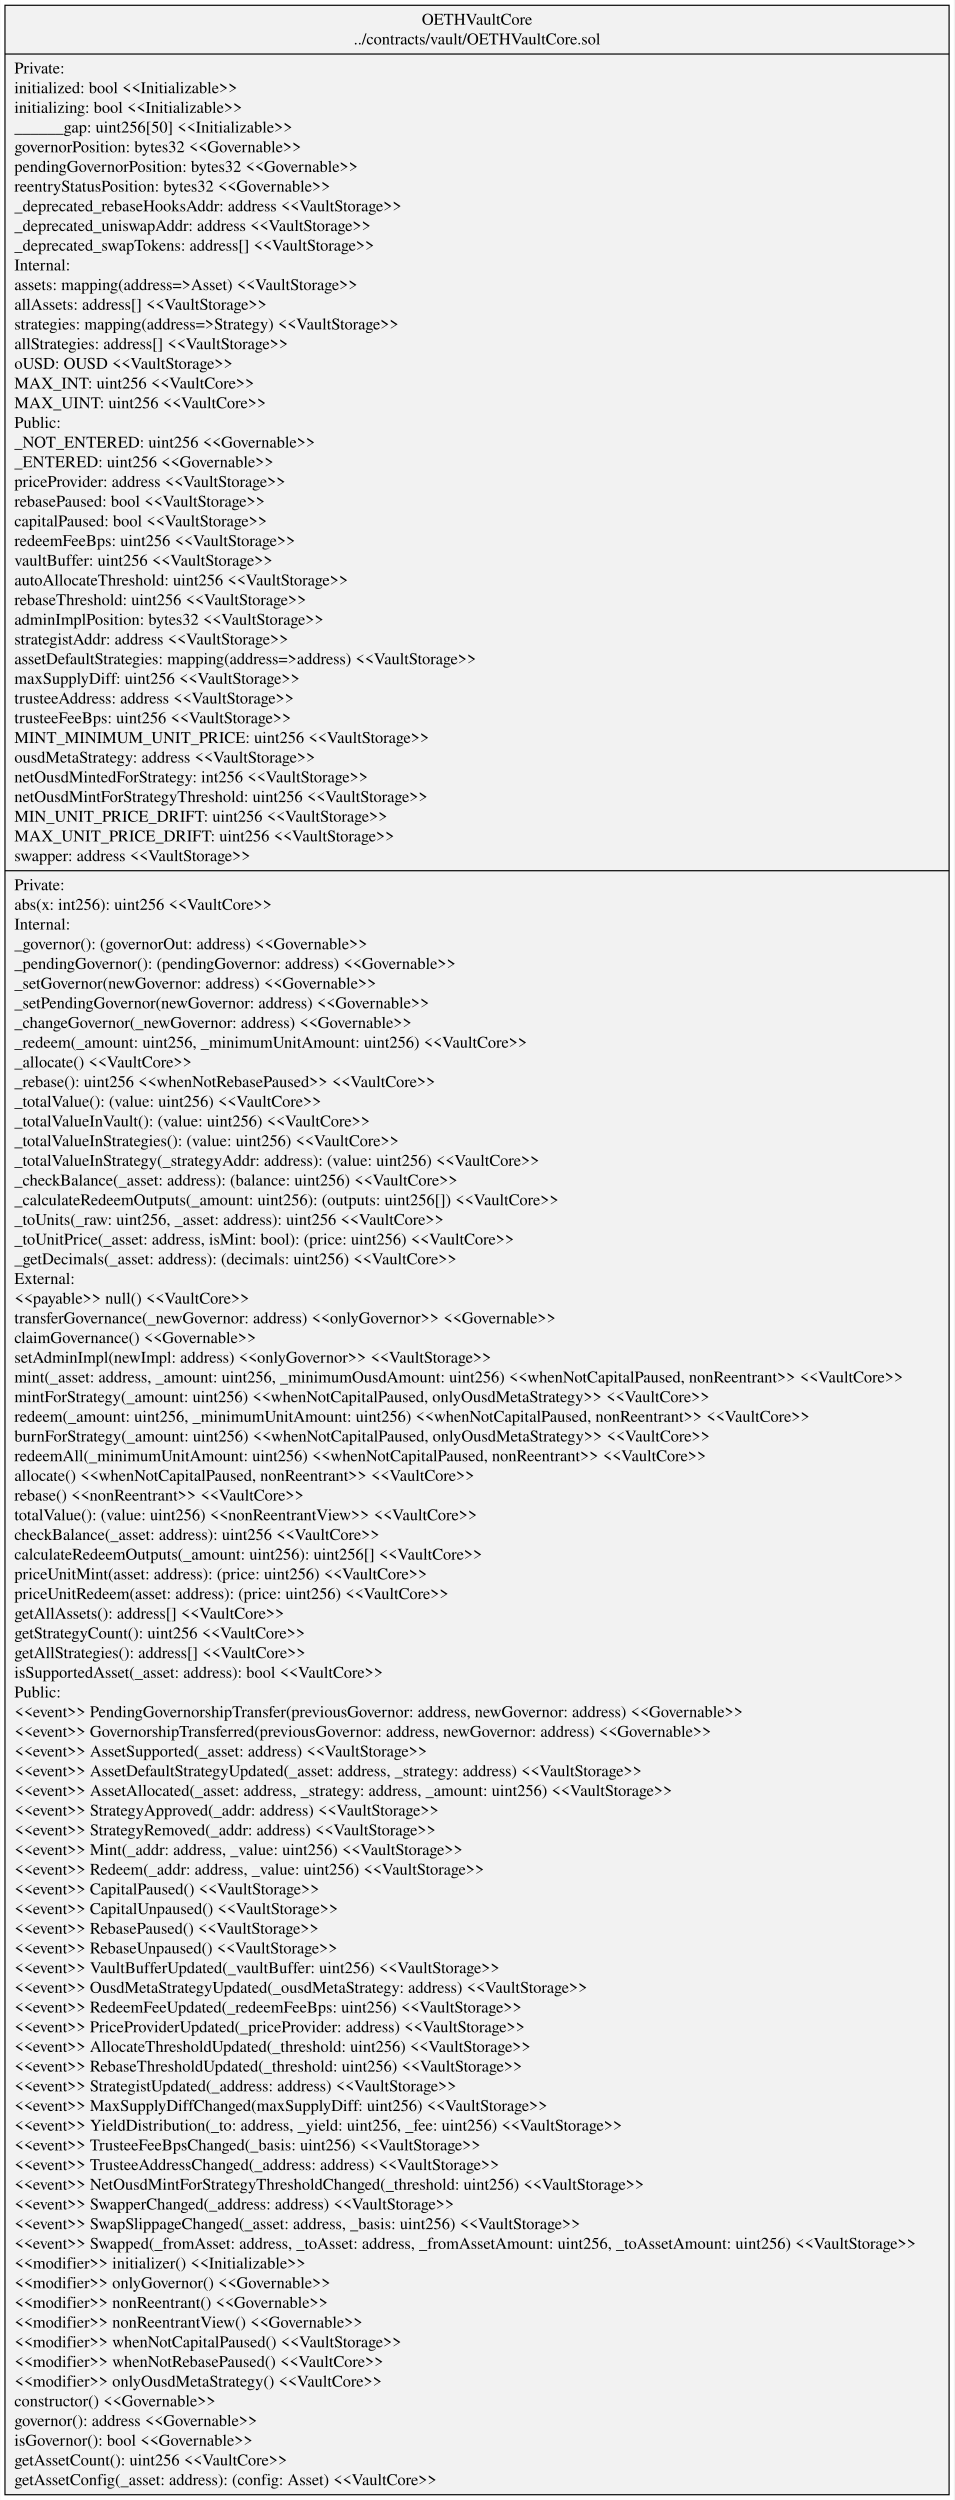
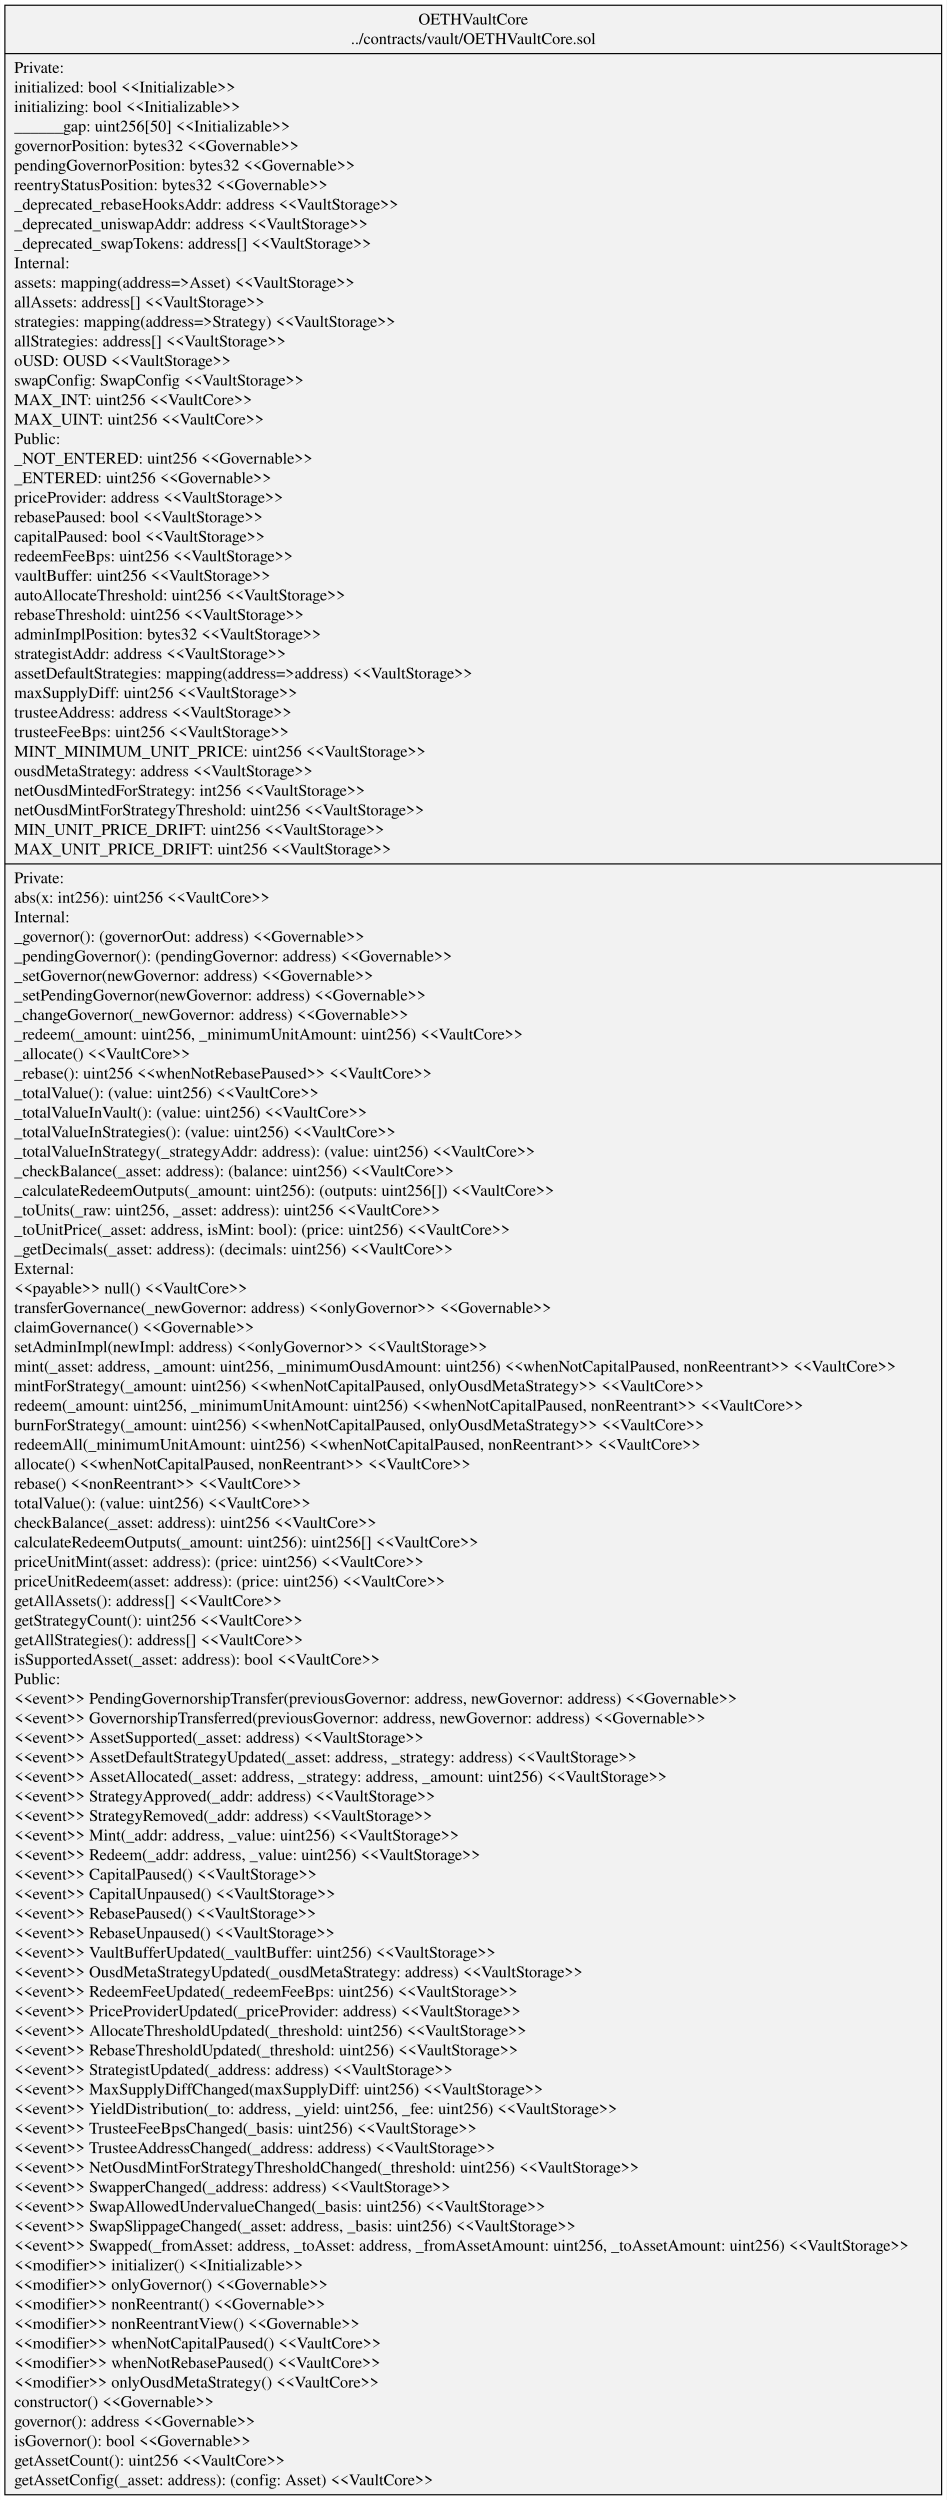
- <svg xmlns="http://www.w3.org/2000/svg" width="814pt" height="2133pt" viewBox="0.00 0.00 813.52 2133.00">
-   <g id="graph0" class="graph" transform="scale(1 1) rotate(0) translate(4 2129)">
-     <polygon fill="white" stroke="transparent" points="-4,4 -4,-2129 809.52,-2129 809.52,4 -4,4" />
+ <svg xmlns="http://www.w3.org/2000/svg" width="814pt" height="2150pt" viewBox="0.00 0.00 813.52 2149.80">
+   <g id="graph0" class="graph" transform="scale(1 1) rotate(0) translate(4 2145.8)">
+     <polygon fill="white" stroke="transparent" points="-4,4 -4,-2145.8 809.52,-2145.8 809.52,4 -4,4" />
    <g id="node1" class="node">
-       <polygon fill="#f2f2f2" stroke="black" points="0,-0.5 0,-2124.5 805.52,-2124.5 805.52,-0.5 0,-0.5" />
-       <text text-anchor="middle" x="402.76" y="-2107.9" font-family="Times,serif" font-size="14.00">OETHVaultCore</text>
-       <text text-anchor="middle" x="402.76" y="-2091.1" font-family="Times,serif" font-size="14.00">../contracts/vault/OETHVaultCore.sol</text>
-       <polyline fill="none" stroke="black" points="0,-2082.9 805.52,-2082.9 " />
-       <text text-anchor="start" x="8" y="-2066.3" font-family="Times,serif" font-size="14.00">Private:</text>
-       <text text-anchor="start" x="8" y="-2049.5" font-family="Times,serif" font-size="14.00">   initialized: bool &lt;&lt;Initializable&gt;&gt;</text>
-       <text text-anchor="start" x="8" y="-2032.7" font-family="Times,serif" font-size="14.00">   initializing: bool &lt;&lt;Initializable&gt;&gt;</text>
-       <text text-anchor="start" x="8" y="-2015.9" font-family="Times,serif" font-size="14.00">   ______gap: uint256[50] &lt;&lt;Initializable&gt;&gt;</text>
-       <text text-anchor="start" x="8" y="-1999.1" font-family="Times,serif" font-size="14.00">   governorPosition: bytes32 &lt;&lt;Governable&gt;&gt;</text>
-       <text text-anchor="start" x="8" y="-1982.3" font-family="Times,serif" font-size="14.00">   pendingGovernorPosition: bytes32 &lt;&lt;Governable&gt;&gt;</text>
-       <text text-anchor="start" x="8" y="-1965.5" font-family="Times,serif" font-size="14.00">   reentryStatusPosition: bytes32 &lt;&lt;Governable&gt;&gt;</text>
-       <text text-anchor="start" x="8" y="-1948.7" font-family="Times,serif" font-size="14.00">   _deprecated_rebaseHooksAddr: address &lt;&lt;VaultStorage&gt;&gt;</text>
-       <text text-anchor="start" x="8" y="-1931.9" font-family="Times,serif" font-size="14.00">   _deprecated_uniswapAddr: address &lt;&lt;VaultStorage&gt;&gt;</text>
-       <text text-anchor="start" x="8" y="-1915.1" font-family="Times,serif" font-size="14.00">   _deprecated_swapTokens: address[] &lt;&lt;VaultStorage&gt;&gt;</text>
-       <text text-anchor="start" x="8" y="-1898.3" font-family="Times,serif" font-size="14.00">Internal:</text>
-       <text text-anchor="start" x="8" y="-1881.5" font-family="Times,serif" font-size="14.00">   assets: mapping(address=&gt;Asset) &lt;&lt;VaultStorage&gt;&gt;</text>
-       <text text-anchor="start" x="8" y="-1864.7" font-family="Times,serif" font-size="14.00">   allAssets: address[] &lt;&lt;VaultStorage&gt;&gt;</text>
-       <text text-anchor="start" x="8" y="-1847.9" font-family="Times,serif" font-size="14.00">   strategies: mapping(address=&gt;Strategy) &lt;&lt;VaultStorage&gt;&gt;</text>
-       <text text-anchor="start" x="8" y="-1831.1" font-family="Times,serif" font-size="14.00">   allStrategies: address[] &lt;&lt;VaultStorage&gt;&gt;</text>
-       <text text-anchor="start" x="8" y="-1814.3" font-family="Times,serif" font-size="14.00">   oUSD: OUSD &lt;&lt;VaultStorage&gt;&gt;</text>
+       <polygon fill="#f2f2f2" stroke="black" points="0,-0.5 0,-2141.3 805.52,-2141.3 805.52,-0.5 0,-0.5" />
+       <text text-anchor="middle" x="402.76" y="-2124.7" font-family="Times,serif" font-size="14.00">OETHVaultCore</text>
+       <text text-anchor="middle" x="402.76" y="-2107.9" font-family="Times,serif" font-size="14.00">../contracts/vault/OETHVaultCore.sol</text>
+       <polyline fill="none" stroke="black" points="0,-2099.7 805.52,-2099.7 " />
+       <text text-anchor="start" x="8" y="-2083.1" font-family="Times,serif" font-size="14.00">Private:</text>
+       <text text-anchor="start" x="8" y="-2066.3" font-family="Times,serif" font-size="14.00">   initialized: bool &lt;&lt;Initializable&gt;&gt;</text>
+       <text text-anchor="start" x="8" y="-2049.5" font-family="Times,serif" font-size="14.00">   initializing: bool &lt;&lt;Initializable&gt;&gt;</text>
+       <text text-anchor="start" x="8" y="-2032.7" font-family="Times,serif" font-size="14.00">   ______gap: uint256[50] &lt;&lt;Initializable&gt;&gt;</text>
+       <text text-anchor="start" x="8" y="-2015.9" font-family="Times,serif" font-size="14.00">   governorPosition: bytes32 &lt;&lt;Governable&gt;&gt;</text>
+       <text text-anchor="start" x="8" y="-1999.1" font-family="Times,serif" font-size="14.00">   pendingGovernorPosition: bytes32 &lt;&lt;Governable&gt;&gt;</text>
+       <text text-anchor="start" x="8" y="-1982.3" font-family="Times,serif" font-size="14.00">   reentryStatusPosition: bytes32 &lt;&lt;Governable&gt;&gt;</text>
+       <text text-anchor="start" x="8" y="-1965.5" font-family="Times,serif" font-size="14.00">   _deprecated_rebaseHooksAddr: address &lt;&lt;VaultStorage&gt;&gt;</text>
+       <text text-anchor="start" x="8" y="-1948.7" font-family="Times,serif" font-size="14.00">   _deprecated_uniswapAddr: address &lt;&lt;VaultStorage&gt;&gt;</text>
+       <text text-anchor="start" x="8" y="-1931.9" font-family="Times,serif" font-size="14.00">   _deprecated_swapTokens: address[] &lt;&lt;VaultStorage&gt;&gt;</text>
+       <text text-anchor="start" x="8" y="-1915.1" font-family="Times,serif" font-size="14.00">Internal:</text>
+       <text text-anchor="start" x="8" y="-1898.3" font-family="Times,serif" font-size="14.00">   assets: mapping(address=&gt;Asset) &lt;&lt;VaultStorage&gt;&gt;</text>
+       <text text-anchor="start" x="8" y="-1881.5" font-family="Times,serif" font-size="14.00">   allAssets: address[] &lt;&lt;VaultStorage&gt;&gt;</text>
+       <text text-anchor="start" x="8" y="-1864.7" font-family="Times,serif" font-size="14.00">   strategies: mapping(address=&gt;Strategy) &lt;&lt;VaultStorage&gt;&gt;</text>
+       <text text-anchor="start" x="8" y="-1847.9" font-family="Times,serif" font-size="14.00">   allStrategies: address[] &lt;&lt;VaultStorage&gt;&gt;</text>
+       <text text-anchor="start" x="8" y="-1831.1" font-family="Times,serif" font-size="14.00">   oUSD: OUSD &lt;&lt;VaultStorage&gt;&gt;</text>
+       <text text-anchor="start" x="8" y="-1814.3" font-family="Times,serif" font-size="14.00">   swapConfig: SwapConfig &lt;&lt;VaultStorage&gt;&gt;</text>
      <text text-anchor="start" x="8" y="-1797.5" font-family="Times,serif" font-size="14.00">   MAX_INT: uint256 &lt;&lt;VaultCore&gt;&gt;</text>
      <text text-anchor="start" x="8" y="-1780.7" font-family="Times,serif" font-size="14.00">   MAX_UINT: uint256 &lt;&lt;VaultCore&gt;&gt;</text>
      <text text-anchor="start" x="8" y="-1763.9" font-family="Times,serif" font-size="14.00">Public:</text>
      <text text-anchor="start" x="8" y="-1747.1" font-family="Times,serif" font-size="14.00">   _NOT_ENTERED: uint256 &lt;&lt;Governable&gt;&gt;</text>
      <text text-anchor="start" x="8" y="-1730.3" font-family="Times,serif" font-size="14.00">   _ENTERED: uint256 &lt;&lt;Governable&gt;&gt;</text>
      <text text-anchor="start" x="8" y="-1713.5" font-family="Times,serif" font-size="14.00">   priceProvider: address &lt;&lt;VaultStorage&gt;&gt;</text>
      <text text-anchor="start" x="8" y="-1696.7" font-family="Times,serif" font-size="14.00">   rebasePaused: bool &lt;&lt;VaultStorage&gt;&gt;</text>
      <text text-anchor="start" x="8" y="-1679.9" font-family="Times,serif" font-size="14.00">   capitalPaused: bool &lt;&lt;VaultStorage&gt;&gt;</text>
      <text text-anchor="start" x="8" y="-1663.1" font-family="Times,serif" font-size="14.00">   redeemFeeBps: uint256 &lt;&lt;VaultStorage&gt;&gt;</text>
      <text text-anchor="start" x="8" y="-1646.3" font-family="Times,serif" font-size="14.00">   vaultBuffer: uint256 &lt;&lt;VaultStorage&gt;&gt;</text>
      <text text-anchor="start" x="8" y="-1629.5" font-family="Times,serif" font-size="14.00">   autoAllocateThreshold: uint256 &lt;&lt;VaultStorage&gt;&gt;</text>
      <text text-anchor="start" x="8" y="-1612.7" font-family="Times,serif" font-size="14.00">   rebaseThreshold: uint256 &lt;&lt;VaultStorage&gt;&gt;</text>
      <text text-anchor="start" x="8" y="-1595.9" font-family="Times,serif" font-size="14.00">   adminImplPosition: bytes32 &lt;&lt;VaultStorage&gt;&gt;</text>
      <text text-anchor="start" x="8" y="-1579.1" font-family="Times,serif" font-size="14.00">   strategistAddr: address &lt;&lt;VaultStorage&gt;&gt;</text>
      <text text-anchor="start" x="8" y="-1562.3" font-family="Times,serif" font-size="14.00">   assetDefaultStrategies: mapping(address=&gt;address) &lt;&lt;VaultStorage&gt;&gt;</text>
      <text text-anchor="start" x="8" y="-1545.5" font-family="Times,serif" font-size="14.00">   maxSupplyDiff: uint256 &lt;&lt;VaultStorage&gt;&gt;</text>
      <text text-anchor="start" x="8" y="-1528.7" font-family="Times,serif" font-size="14.00">   trusteeAddress: address &lt;&lt;VaultStorage&gt;&gt;</text>
      <text text-anchor="start" x="8" y="-1511.9" font-family="Times,serif" font-size="14.00">   trusteeFeeBps: uint256 &lt;&lt;VaultStorage&gt;&gt;</text>
      <text text-anchor="start" x="8" y="-1495.1" font-family="Times,serif" font-size="14.00">   MINT_MINIMUM_UNIT_PRICE: uint256 &lt;&lt;VaultStorage&gt;&gt;</text>
      <text text-anchor="start" x="8" y="-1478.3" font-family="Times,serif" font-size="14.00">   ousdMetaStrategy: address &lt;&lt;VaultStorage&gt;&gt;</text>
      <text text-anchor="start" x="8" y="-1461.5" font-family="Times,serif" font-size="14.00">   netOusdMintedForStrategy: int256 &lt;&lt;VaultStorage&gt;&gt;</text>
      <text text-anchor="start" x="8" y="-1444.7" font-family="Times,serif" font-size="14.00">   netOusdMintForStrategyThreshold: uint256 &lt;&lt;VaultStorage&gt;&gt;</text>
      <text text-anchor="start" x="8" y="-1427.9" font-family="Times,serif" font-size="14.00">   MIN_UNIT_PRICE_DRIFT: uint256 &lt;&lt;VaultStorage&gt;&gt;</text>
      <text text-anchor="start" x="8" y="-1411.1" font-family="Times,serif" font-size="14.00">   MAX_UNIT_PRICE_DRIFT: uint256 &lt;&lt;VaultStorage&gt;&gt;</text>
-       <text text-anchor="start" x="8" y="-1394.3" font-family="Times,serif" font-size="14.00">   swapper: address &lt;&lt;VaultStorage&gt;&gt;</text>
-       <polyline fill="none" stroke="black" points="0,-1386.1 805.52,-1386.1 " />
-       <text text-anchor="start" x="8" y="-1369.5" font-family="Times,serif" font-size="14.00">Private:</text>
-       <text text-anchor="start" x="8" y="-1352.7" font-family="Times,serif" font-size="14.00">    abs(x: int256): uint256 &lt;&lt;VaultCore&gt;&gt;</text>
-       <text text-anchor="start" x="8" y="-1335.9" font-family="Times,serif" font-size="14.00">Internal:</text>
-       <text text-anchor="start" x="8" y="-1319.1" font-family="Times,serif" font-size="14.00">    _governor(): (governorOut: address) &lt;&lt;Governable&gt;&gt;</text>
-       <text text-anchor="start" x="8" y="-1302.3" font-family="Times,serif" font-size="14.00">    _pendingGovernor(): (pendingGovernor: address) &lt;&lt;Governable&gt;&gt;</text>
-       <text text-anchor="start" x="8" y="-1285.5" font-family="Times,serif" font-size="14.00">    _setGovernor(newGovernor: address) &lt;&lt;Governable&gt;&gt;</text>
-       <text text-anchor="start" x="8" y="-1268.7" font-family="Times,serif" font-size="14.00">    _setPendingGovernor(newGovernor: address) &lt;&lt;Governable&gt;&gt;</text>
-       <text text-anchor="start" x="8" y="-1251.9" font-family="Times,serif" font-size="14.00">    _changeGovernor(_newGovernor: address) &lt;&lt;Governable&gt;&gt;</text>
-       <text text-anchor="start" x="8" y="-1235.1" font-family="Times,serif" font-size="14.00">    _redeem(_amount: uint256, _minimumUnitAmount: uint256) &lt;&lt;VaultCore&gt;&gt;</text>
-       <text text-anchor="start" x="8" y="-1218.3" font-family="Times,serif" font-size="14.00">    _allocate() &lt;&lt;VaultCore&gt;&gt;</text>
-       <text text-anchor="start" x="8" y="-1201.5" font-family="Times,serif" font-size="14.00">    _rebase(): uint256 &lt;&lt;whenNotRebasePaused&gt;&gt; &lt;&lt;VaultCore&gt;&gt;</text>
-       <text text-anchor="start" x="8" y="-1184.7" font-family="Times,serif" font-size="14.00">    _totalValue(): (value: uint256) &lt;&lt;VaultCore&gt;&gt;</text>
-       <text text-anchor="start" x="8" y="-1167.9" font-family="Times,serif" font-size="14.00">    _totalValueInVault(): (value: uint256) &lt;&lt;VaultCore&gt;&gt;</text>
-       <text text-anchor="start" x="8" y="-1151.1" font-family="Times,serif" font-size="14.00">    _totalValueInStrategies(): (value: uint256) &lt;&lt;VaultCore&gt;&gt;</text>
-       <text text-anchor="start" x="8" y="-1134.3" font-family="Times,serif" font-size="14.00">    _totalValueInStrategy(_strategyAddr: address): (value: uint256) &lt;&lt;VaultCore&gt;&gt;</text>
-       <text text-anchor="start" x="8" y="-1117.5" font-family="Times,serif" font-size="14.00">    _checkBalance(_asset: address): (balance: uint256) &lt;&lt;VaultCore&gt;&gt;</text>
-       <text text-anchor="start" x="8" y="-1100.7" font-family="Times,serif" font-size="14.00">    _calculateRedeemOutputs(_amount: uint256): (outputs: uint256[]) &lt;&lt;VaultCore&gt;&gt;</text>
-       <text text-anchor="start" x="8" y="-1083.9" font-family="Times,serif" font-size="14.00">    _toUnits(_raw: uint256, _asset: address): uint256 &lt;&lt;VaultCore&gt;&gt;</text>
-       <text text-anchor="start" x="8" y="-1067.1" font-family="Times,serif" font-size="14.00">    _toUnitPrice(_asset: address, isMint: bool): (price: uint256) &lt;&lt;VaultCore&gt;&gt;</text>
-       <text text-anchor="start" x="8" y="-1050.3" font-family="Times,serif" font-size="14.00">    _getDecimals(_asset: address): (decimals: uint256) &lt;&lt;VaultCore&gt;&gt;</text>
-       <text text-anchor="start" x="8" y="-1033.5" font-family="Times,serif" font-size="14.00">External:</text>
-       <text text-anchor="start" x="8" y="-1016.7" font-family="Times,serif" font-size="14.00">    &lt;&lt;payable&gt;&gt; null() &lt;&lt;VaultCore&gt;&gt;</text>
-       <text text-anchor="start" x="8" y="-999.9" font-family="Times,serif" font-size="14.00">    transferGovernance(_newGovernor: address) &lt;&lt;onlyGovernor&gt;&gt; &lt;&lt;Governable&gt;&gt;</text>
-       <text text-anchor="start" x="8" y="-983.1" font-family="Times,serif" font-size="14.00">    claimGovernance() &lt;&lt;Governable&gt;&gt;</text>
-       <text text-anchor="start" x="8" y="-966.3" font-family="Times,serif" font-size="14.00">    setAdminImpl(newImpl: address) &lt;&lt;onlyGovernor&gt;&gt; &lt;&lt;VaultStorage&gt;&gt;</text>
-       <text text-anchor="start" x="8" y="-949.5" font-family="Times,serif" font-size="14.00">    mint(_asset: address, _amount: uint256, _minimumOusdAmount: uint256) &lt;&lt;whenNotCapitalPaused, nonReentrant&gt;&gt; &lt;&lt;VaultCore&gt;&gt;</text>
-       <text text-anchor="start" x="8" y="-932.7" font-family="Times,serif" font-size="14.00">    mintForStrategy(_amount: uint256) &lt;&lt;whenNotCapitalPaused, onlyOusdMetaStrategy&gt;&gt; &lt;&lt;VaultCore&gt;&gt;</text>
-       <text text-anchor="start" x="8" y="-915.9" font-family="Times,serif" font-size="14.00">    redeem(_amount: uint256, _minimumUnitAmount: uint256) &lt;&lt;whenNotCapitalPaused, nonReentrant&gt;&gt; &lt;&lt;VaultCore&gt;&gt;</text>
-       <text text-anchor="start" x="8" y="-899.1" font-family="Times,serif" font-size="14.00">    burnForStrategy(_amount: uint256) &lt;&lt;whenNotCapitalPaused, onlyOusdMetaStrategy&gt;&gt; &lt;&lt;VaultCore&gt;&gt;</text>
-       <text text-anchor="start" x="8" y="-882.3" font-family="Times,serif" font-size="14.00">    redeemAll(_minimumUnitAmount: uint256) &lt;&lt;whenNotCapitalPaused, nonReentrant&gt;&gt; &lt;&lt;VaultCore&gt;&gt;</text>
-       <text text-anchor="start" x="8" y="-865.5" font-family="Times,serif" font-size="14.00">    allocate() &lt;&lt;whenNotCapitalPaused, nonReentrant&gt;&gt; &lt;&lt;VaultCore&gt;&gt;</text>
-       <text text-anchor="start" x="8" y="-848.7" font-family="Times,serif" font-size="14.00">    rebase() &lt;&lt;nonReentrant&gt;&gt; &lt;&lt;VaultCore&gt;&gt;</text>
-       <text text-anchor="start" x="8" y="-831.9" font-family="Times,serif" font-size="14.00">    totalValue(): (value: uint256) &lt;&lt;nonReentrantView&gt;&gt; &lt;&lt;VaultCore&gt;&gt;</text>
-       <text text-anchor="start" x="8" y="-815.1" font-family="Times,serif" font-size="14.00">    checkBalance(_asset: address): uint256 &lt;&lt;VaultCore&gt;&gt;</text>
-       <text text-anchor="start" x="8" y="-798.3" font-family="Times,serif" font-size="14.00">    calculateRedeemOutputs(_amount: uint256): uint256[] &lt;&lt;VaultCore&gt;&gt;</text>
-       <text text-anchor="start" x="8" y="-781.5" font-family="Times,serif" font-size="14.00">    priceUnitMint(asset: address): (price: uint256) &lt;&lt;VaultCore&gt;&gt;</text>
-       <text text-anchor="start" x="8" y="-764.7" font-family="Times,serif" font-size="14.00">    priceUnitRedeem(asset: address): (price: uint256) &lt;&lt;VaultCore&gt;&gt;</text>
-       <text text-anchor="start" x="8" y="-747.9" font-family="Times,serif" font-size="14.00">    getAllAssets(): address[] &lt;&lt;VaultCore&gt;&gt;</text>
-       <text text-anchor="start" x="8" y="-731.1" font-family="Times,serif" font-size="14.00">    getStrategyCount(): uint256 &lt;&lt;VaultCore&gt;&gt;</text>
-       <text text-anchor="start" x="8" y="-714.3" font-family="Times,serif" font-size="14.00">    getAllStrategies(): address[] &lt;&lt;VaultCore&gt;&gt;</text>
-       <text text-anchor="start" x="8" y="-697.5" font-family="Times,serif" font-size="14.00">    isSupportedAsset(_asset: address): bool &lt;&lt;VaultCore&gt;&gt;</text>
-       <text text-anchor="start" x="8" y="-680.7" font-family="Times,serif" font-size="14.00">Public:</text>
-       <text text-anchor="start" x="8" y="-663.9" font-family="Times,serif" font-size="14.00">    &lt;&lt;event&gt;&gt; PendingGovernorshipTransfer(previousGovernor: address, newGovernor: address) &lt;&lt;Governable&gt;&gt;</text>
-       <text text-anchor="start" x="8" y="-647.1" font-family="Times,serif" font-size="14.00">    &lt;&lt;event&gt;&gt; GovernorshipTransferred(previousGovernor: address, newGovernor: address) &lt;&lt;Governable&gt;&gt;</text>
-       <text text-anchor="start" x="8" y="-630.3" font-family="Times,serif" font-size="14.00">    &lt;&lt;event&gt;&gt; AssetSupported(_asset: address) &lt;&lt;VaultStorage&gt;&gt;</text>
-       <text text-anchor="start" x="8" y="-613.5" font-family="Times,serif" font-size="14.00">    &lt;&lt;event&gt;&gt; AssetDefaultStrategyUpdated(_asset: address, _strategy: address) &lt;&lt;VaultStorage&gt;&gt;</text>
-       <text text-anchor="start" x="8" y="-596.7" font-family="Times,serif" font-size="14.00">    &lt;&lt;event&gt;&gt; AssetAllocated(_asset: address, _strategy: address, _amount: uint256) &lt;&lt;VaultStorage&gt;&gt;</text>
-       <text text-anchor="start" x="8" y="-579.9" font-family="Times,serif" font-size="14.00">    &lt;&lt;event&gt;&gt; StrategyApproved(_addr: address) &lt;&lt;VaultStorage&gt;&gt;</text>
-       <text text-anchor="start" x="8" y="-563.1" font-family="Times,serif" font-size="14.00">    &lt;&lt;event&gt;&gt; StrategyRemoved(_addr: address) &lt;&lt;VaultStorage&gt;&gt;</text>
-       <text text-anchor="start" x="8" y="-546.3" font-family="Times,serif" font-size="14.00">    &lt;&lt;event&gt;&gt; Mint(_addr: address, _value: uint256) &lt;&lt;VaultStorage&gt;&gt;</text>
-       <text text-anchor="start" x="8" y="-529.5" font-family="Times,serif" font-size="14.00">    &lt;&lt;event&gt;&gt; Redeem(_addr: address, _value: uint256) &lt;&lt;VaultStorage&gt;&gt;</text>
-       <text text-anchor="start" x="8" y="-512.7" font-family="Times,serif" font-size="14.00">    &lt;&lt;event&gt;&gt; CapitalPaused() &lt;&lt;VaultStorage&gt;&gt;</text>
-       <text text-anchor="start" x="8" y="-495.9" font-family="Times,serif" font-size="14.00">    &lt;&lt;event&gt;&gt; CapitalUnpaused() &lt;&lt;VaultStorage&gt;&gt;</text>
-       <text text-anchor="start" x="8" y="-479.1" font-family="Times,serif" font-size="14.00">    &lt;&lt;event&gt;&gt; RebasePaused() &lt;&lt;VaultStorage&gt;&gt;</text>
-       <text text-anchor="start" x="8" y="-462.3" font-family="Times,serif" font-size="14.00">    &lt;&lt;event&gt;&gt; RebaseUnpaused() &lt;&lt;VaultStorage&gt;&gt;</text>
-       <text text-anchor="start" x="8" y="-445.5" font-family="Times,serif" font-size="14.00">    &lt;&lt;event&gt;&gt; VaultBufferUpdated(_vaultBuffer: uint256) &lt;&lt;VaultStorage&gt;&gt;</text>
-       <text text-anchor="start" x="8" y="-428.7" font-family="Times,serif" font-size="14.00">    &lt;&lt;event&gt;&gt; OusdMetaStrategyUpdated(_ousdMetaStrategy: address) &lt;&lt;VaultStorage&gt;&gt;</text>
-       <text text-anchor="start" x="8" y="-411.9" font-family="Times,serif" font-size="14.00">    &lt;&lt;event&gt;&gt; RedeemFeeUpdated(_redeemFeeBps: uint256) &lt;&lt;VaultStorage&gt;&gt;</text>
-       <text text-anchor="start" x="8" y="-395.1" font-family="Times,serif" font-size="14.00">    &lt;&lt;event&gt;&gt; PriceProviderUpdated(_priceProvider: address) &lt;&lt;VaultStorage&gt;&gt;</text>
-       <text text-anchor="start" x="8" y="-378.3" font-family="Times,serif" font-size="14.00">    &lt;&lt;event&gt;&gt; AllocateThresholdUpdated(_threshold: uint256) &lt;&lt;VaultStorage&gt;&gt;</text>
-       <text text-anchor="start" x="8" y="-361.5" font-family="Times,serif" font-size="14.00">    &lt;&lt;event&gt;&gt; RebaseThresholdUpdated(_threshold: uint256) &lt;&lt;VaultStorage&gt;&gt;</text>
-       <text text-anchor="start" x="8" y="-344.7" font-family="Times,serif" font-size="14.00">    &lt;&lt;event&gt;&gt; StrategistUpdated(_address: address) &lt;&lt;VaultStorage&gt;&gt;</text>
-       <text text-anchor="start" x="8" y="-327.9" font-family="Times,serif" font-size="14.00">    &lt;&lt;event&gt;&gt; MaxSupplyDiffChanged(maxSupplyDiff: uint256) &lt;&lt;VaultStorage&gt;&gt;</text>
-       <text text-anchor="start" x="8" y="-311.1" font-family="Times,serif" font-size="14.00">    &lt;&lt;event&gt;&gt; YieldDistribution(_to: address, _yield: uint256, _fee: uint256) &lt;&lt;VaultStorage&gt;&gt;</text>
-       <text text-anchor="start" x="8" y="-294.3" font-family="Times,serif" font-size="14.00">    &lt;&lt;event&gt;&gt; TrusteeFeeBpsChanged(_basis: uint256) &lt;&lt;VaultStorage&gt;&gt;</text>
-       <text text-anchor="start" x="8" y="-277.5" font-family="Times,serif" font-size="14.00">    &lt;&lt;event&gt;&gt; TrusteeAddressChanged(_address: address) &lt;&lt;VaultStorage&gt;&gt;</text>
-       <text text-anchor="start" x="8" y="-260.7" font-family="Times,serif" font-size="14.00">    &lt;&lt;event&gt;&gt; NetOusdMintForStrategyThresholdChanged(_threshold: uint256) &lt;&lt;VaultStorage&gt;&gt;</text>
-       <text text-anchor="start" x="8" y="-243.9" font-family="Times,serif" font-size="14.00">    &lt;&lt;event&gt;&gt; SwapperChanged(_address: address) &lt;&lt;VaultStorage&gt;&gt;</text>
+       <polyline fill="none" stroke="black" points="0,-1402.9 805.52,-1402.9 " />
+       <text text-anchor="start" x="8" y="-1386.3" font-family="Times,serif" font-size="14.00">Private:</text>
+       <text text-anchor="start" x="8" y="-1369.5" font-family="Times,serif" font-size="14.00">    abs(x: int256): uint256 &lt;&lt;VaultCore&gt;&gt;</text>
+       <text text-anchor="start" x="8" y="-1352.7" font-family="Times,serif" font-size="14.00">Internal:</text>
+       <text text-anchor="start" x="8" y="-1335.9" font-family="Times,serif" font-size="14.00">    _governor(): (governorOut: address) &lt;&lt;Governable&gt;&gt;</text>
+       <text text-anchor="start" x="8" y="-1319.1" font-family="Times,serif" font-size="14.00">    _pendingGovernor(): (pendingGovernor: address) &lt;&lt;Governable&gt;&gt;</text>
+       <text text-anchor="start" x="8" y="-1302.3" font-family="Times,serif" font-size="14.00">    _setGovernor(newGovernor: address) &lt;&lt;Governable&gt;&gt;</text>
+       <text text-anchor="start" x="8" y="-1285.5" font-family="Times,serif" font-size="14.00">    _setPendingGovernor(newGovernor: address) &lt;&lt;Governable&gt;&gt;</text>
+       <text text-anchor="start" x="8" y="-1268.7" font-family="Times,serif" font-size="14.00">    _changeGovernor(_newGovernor: address) &lt;&lt;Governable&gt;&gt;</text>
+       <text text-anchor="start" x="8" y="-1251.9" font-family="Times,serif" font-size="14.00">    _redeem(_amount: uint256, _minimumUnitAmount: uint256) &lt;&lt;VaultCore&gt;&gt;</text>
+       <text text-anchor="start" x="8" y="-1235.1" font-family="Times,serif" font-size="14.00">    _allocate() &lt;&lt;VaultCore&gt;&gt;</text>
+       <text text-anchor="start" x="8" y="-1218.3" font-family="Times,serif" font-size="14.00">    _rebase(): uint256 &lt;&lt;whenNotRebasePaused&gt;&gt; &lt;&lt;VaultCore&gt;&gt;</text>
+       <text text-anchor="start" x="8" y="-1201.5" font-family="Times,serif" font-size="14.00">    _totalValue(): (value: uint256) &lt;&lt;VaultCore&gt;&gt;</text>
+       <text text-anchor="start" x="8" y="-1184.7" font-family="Times,serif" font-size="14.00">    _totalValueInVault(): (value: uint256) &lt;&lt;VaultCore&gt;&gt;</text>
+       <text text-anchor="start" x="8" y="-1167.9" font-family="Times,serif" font-size="14.00">    _totalValueInStrategies(): (value: uint256) &lt;&lt;VaultCore&gt;&gt;</text>
+       <text text-anchor="start" x="8" y="-1151.1" font-family="Times,serif" font-size="14.00">    _totalValueInStrategy(_strategyAddr: address): (value: uint256) &lt;&lt;VaultCore&gt;&gt;</text>
+       <text text-anchor="start" x="8" y="-1134.3" font-family="Times,serif" font-size="14.00">    _checkBalance(_asset: address): (balance: uint256) &lt;&lt;VaultCore&gt;&gt;</text>
+       <text text-anchor="start" x="8" y="-1117.5" font-family="Times,serif" font-size="14.00">    _calculateRedeemOutputs(_amount: uint256): (outputs: uint256[]) &lt;&lt;VaultCore&gt;&gt;</text>
+       <text text-anchor="start" x="8" y="-1100.7" font-family="Times,serif" font-size="14.00">    _toUnits(_raw: uint256, _asset: address): uint256 &lt;&lt;VaultCore&gt;&gt;</text>
+       <text text-anchor="start" x="8" y="-1083.9" font-family="Times,serif" font-size="14.00">    _toUnitPrice(_asset: address, isMint: bool): (price: uint256) &lt;&lt;VaultCore&gt;&gt;</text>
+       <text text-anchor="start" x="8" y="-1067.1" font-family="Times,serif" font-size="14.00">    _getDecimals(_asset: address): (decimals: uint256) &lt;&lt;VaultCore&gt;&gt;</text>
+       <text text-anchor="start" x="8" y="-1050.3" font-family="Times,serif" font-size="14.00">External:</text>
+       <text text-anchor="start" x="8" y="-1033.5" font-family="Times,serif" font-size="14.00">    &lt;&lt;payable&gt;&gt; null() &lt;&lt;VaultCore&gt;&gt;</text>
+       <text text-anchor="start" x="8" y="-1016.7" font-family="Times,serif" font-size="14.00">    transferGovernance(_newGovernor: address) &lt;&lt;onlyGovernor&gt;&gt; &lt;&lt;Governable&gt;&gt;</text>
+       <text text-anchor="start" x="8" y="-999.9" font-family="Times,serif" font-size="14.00">    claimGovernance() &lt;&lt;Governable&gt;&gt;</text>
+       <text text-anchor="start" x="8" y="-983.1" font-family="Times,serif" font-size="14.00">    setAdminImpl(newImpl: address) &lt;&lt;onlyGovernor&gt;&gt; &lt;&lt;VaultStorage&gt;&gt;</text>
+       <text text-anchor="start" x="8" y="-966.3" font-family="Times,serif" font-size="14.00">    mint(_asset: address, _amount: uint256, _minimumOusdAmount: uint256) &lt;&lt;whenNotCapitalPaused, nonReentrant&gt;&gt; &lt;&lt;VaultCore&gt;&gt;</text>
+       <text text-anchor="start" x="8" y="-949.5" font-family="Times,serif" font-size="14.00">    mintForStrategy(_amount: uint256) &lt;&lt;whenNotCapitalPaused, onlyOusdMetaStrategy&gt;&gt; &lt;&lt;VaultCore&gt;&gt;</text>
+       <text text-anchor="start" x="8" y="-932.7" font-family="Times,serif" font-size="14.00">    redeem(_amount: uint256, _minimumUnitAmount: uint256) &lt;&lt;whenNotCapitalPaused, nonReentrant&gt;&gt; &lt;&lt;VaultCore&gt;&gt;</text>
+       <text text-anchor="start" x="8" y="-915.9" font-family="Times,serif" font-size="14.00">    burnForStrategy(_amount: uint256) &lt;&lt;whenNotCapitalPaused, onlyOusdMetaStrategy&gt;&gt; &lt;&lt;VaultCore&gt;&gt;</text>
+       <text text-anchor="start" x="8" y="-899.1" font-family="Times,serif" font-size="14.00">    redeemAll(_minimumUnitAmount: uint256) &lt;&lt;whenNotCapitalPaused, nonReentrant&gt;&gt; &lt;&lt;VaultCore&gt;&gt;</text>
+       <text text-anchor="start" x="8" y="-882.3" font-family="Times,serif" font-size="14.00">    allocate() &lt;&lt;whenNotCapitalPaused, nonReentrant&gt;&gt; &lt;&lt;VaultCore&gt;&gt;</text>
+       <text text-anchor="start" x="8" y="-865.5" font-family="Times,serif" font-size="14.00">    rebase() &lt;&lt;nonReentrant&gt;&gt; &lt;&lt;VaultCore&gt;&gt;</text>
+       <text text-anchor="start" x="8" y="-848.7" font-family="Times,serif" font-size="14.00">    totalValue(): (value: uint256) &lt;&lt;VaultCore&gt;&gt;</text>
+       <text text-anchor="start" x="8" y="-831.9" font-family="Times,serif" font-size="14.00">    checkBalance(_asset: address): uint256 &lt;&lt;VaultCore&gt;&gt;</text>
+       <text text-anchor="start" x="8" y="-815.1" font-family="Times,serif" font-size="14.00">    calculateRedeemOutputs(_amount: uint256): uint256[] &lt;&lt;VaultCore&gt;&gt;</text>
+       <text text-anchor="start" x="8" y="-798.3" font-family="Times,serif" font-size="14.00">    priceUnitMint(asset: address): (price: uint256) &lt;&lt;VaultCore&gt;&gt;</text>
+       <text text-anchor="start" x="8" y="-781.5" font-family="Times,serif" font-size="14.00">    priceUnitRedeem(asset: address): (price: uint256) &lt;&lt;VaultCore&gt;&gt;</text>
+       <text text-anchor="start" x="8" y="-764.7" font-family="Times,serif" font-size="14.00">    getAllAssets(): address[] &lt;&lt;VaultCore&gt;&gt;</text>
+       <text text-anchor="start" x="8" y="-747.9" font-family="Times,serif" font-size="14.00">    getStrategyCount(): uint256 &lt;&lt;VaultCore&gt;&gt;</text>
+       <text text-anchor="start" x="8" y="-731.1" font-family="Times,serif" font-size="14.00">    getAllStrategies(): address[] &lt;&lt;VaultCore&gt;&gt;</text>
+       <text text-anchor="start" x="8" y="-714.3" font-family="Times,serif" font-size="14.00">    isSupportedAsset(_asset: address): bool &lt;&lt;VaultCore&gt;&gt;</text>
+       <text text-anchor="start" x="8" y="-697.5" font-family="Times,serif" font-size="14.00">Public:</text>
+       <text text-anchor="start" x="8" y="-680.7" font-family="Times,serif" font-size="14.00">    &lt;&lt;event&gt;&gt; PendingGovernorshipTransfer(previousGovernor: address, newGovernor: address) &lt;&lt;Governable&gt;&gt;</text>
+       <text text-anchor="start" x="8" y="-663.9" font-family="Times,serif" font-size="14.00">    &lt;&lt;event&gt;&gt; GovernorshipTransferred(previousGovernor: address, newGovernor: address) &lt;&lt;Governable&gt;&gt;</text>
+       <text text-anchor="start" x="8" y="-647.1" font-family="Times,serif" font-size="14.00">    &lt;&lt;event&gt;&gt; AssetSupported(_asset: address) &lt;&lt;VaultStorage&gt;&gt;</text>
+       <text text-anchor="start" x="8" y="-630.3" font-family="Times,serif" font-size="14.00">    &lt;&lt;event&gt;&gt; AssetDefaultStrategyUpdated(_asset: address, _strategy: address) &lt;&lt;VaultStorage&gt;&gt;</text>
+       <text text-anchor="start" x="8" y="-613.5" font-family="Times,serif" font-size="14.00">    &lt;&lt;event&gt;&gt; AssetAllocated(_asset: address, _strategy: address, _amount: uint256) &lt;&lt;VaultStorage&gt;&gt;</text>
+       <text text-anchor="start" x="8" y="-596.7" font-family="Times,serif" font-size="14.00">    &lt;&lt;event&gt;&gt; StrategyApproved(_addr: address) &lt;&lt;VaultStorage&gt;&gt;</text>
+       <text text-anchor="start" x="8" y="-579.9" font-family="Times,serif" font-size="14.00">    &lt;&lt;event&gt;&gt; StrategyRemoved(_addr: address) &lt;&lt;VaultStorage&gt;&gt;</text>
+       <text text-anchor="start" x="8" y="-563.1" font-family="Times,serif" font-size="14.00">    &lt;&lt;event&gt;&gt; Mint(_addr: address, _value: uint256) &lt;&lt;VaultStorage&gt;&gt;</text>
+       <text text-anchor="start" x="8" y="-546.3" font-family="Times,serif" font-size="14.00">    &lt;&lt;event&gt;&gt; Redeem(_addr: address, _value: uint256) &lt;&lt;VaultStorage&gt;&gt;</text>
+       <text text-anchor="start" x="8" y="-529.5" font-family="Times,serif" font-size="14.00">    &lt;&lt;event&gt;&gt; CapitalPaused() &lt;&lt;VaultStorage&gt;&gt;</text>
+       <text text-anchor="start" x="8" y="-512.7" font-family="Times,serif" font-size="14.00">    &lt;&lt;event&gt;&gt; CapitalUnpaused() &lt;&lt;VaultStorage&gt;&gt;</text>
+       <text text-anchor="start" x="8" y="-495.9" font-family="Times,serif" font-size="14.00">    &lt;&lt;event&gt;&gt; RebasePaused() &lt;&lt;VaultStorage&gt;&gt;</text>
+       <text text-anchor="start" x="8" y="-479.1" font-family="Times,serif" font-size="14.00">    &lt;&lt;event&gt;&gt; RebaseUnpaused() &lt;&lt;VaultStorage&gt;&gt;</text>
+       <text text-anchor="start" x="8" y="-462.3" font-family="Times,serif" font-size="14.00">    &lt;&lt;event&gt;&gt; VaultBufferUpdated(_vaultBuffer: uint256) &lt;&lt;VaultStorage&gt;&gt;</text>
+       <text text-anchor="start" x="8" y="-445.5" font-family="Times,serif" font-size="14.00">    &lt;&lt;event&gt;&gt; OusdMetaStrategyUpdated(_ousdMetaStrategy: address) &lt;&lt;VaultStorage&gt;&gt;</text>
+       <text text-anchor="start" x="8" y="-428.7" font-family="Times,serif" font-size="14.00">    &lt;&lt;event&gt;&gt; RedeemFeeUpdated(_redeemFeeBps: uint256) &lt;&lt;VaultStorage&gt;&gt;</text>
+       <text text-anchor="start" x="8" y="-411.9" font-family="Times,serif" font-size="14.00">    &lt;&lt;event&gt;&gt; PriceProviderUpdated(_priceProvider: address) &lt;&lt;VaultStorage&gt;&gt;</text>
+       <text text-anchor="start" x="8" y="-395.1" font-family="Times,serif" font-size="14.00">    &lt;&lt;event&gt;&gt; AllocateThresholdUpdated(_threshold: uint256) &lt;&lt;VaultStorage&gt;&gt;</text>
+       <text text-anchor="start" x="8" y="-378.3" font-family="Times,serif" font-size="14.00">    &lt;&lt;event&gt;&gt; RebaseThresholdUpdated(_threshold: uint256) &lt;&lt;VaultStorage&gt;&gt;</text>
+       <text text-anchor="start" x="8" y="-361.5" font-family="Times,serif" font-size="14.00">    &lt;&lt;event&gt;&gt; StrategistUpdated(_address: address) &lt;&lt;VaultStorage&gt;&gt;</text>
+       <text text-anchor="start" x="8" y="-344.7" font-family="Times,serif" font-size="14.00">    &lt;&lt;event&gt;&gt; MaxSupplyDiffChanged(maxSupplyDiff: uint256) &lt;&lt;VaultStorage&gt;&gt;</text>
+       <text text-anchor="start" x="8" y="-327.9" font-family="Times,serif" font-size="14.00">    &lt;&lt;event&gt;&gt; YieldDistribution(_to: address, _yield: uint256, _fee: uint256) &lt;&lt;VaultStorage&gt;&gt;</text>
+       <text text-anchor="start" x="8" y="-311.1" font-family="Times,serif" font-size="14.00">    &lt;&lt;event&gt;&gt; TrusteeFeeBpsChanged(_basis: uint256) &lt;&lt;VaultStorage&gt;&gt;</text>
+       <text text-anchor="start" x="8" y="-294.3" font-family="Times,serif" font-size="14.00">    &lt;&lt;event&gt;&gt; TrusteeAddressChanged(_address: address) &lt;&lt;VaultStorage&gt;&gt;</text>
+       <text text-anchor="start" x="8" y="-277.5" font-family="Times,serif" font-size="14.00">    &lt;&lt;event&gt;&gt; NetOusdMintForStrategyThresholdChanged(_threshold: uint256) &lt;&lt;VaultStorage&gt;&gt;</text>
+       <text text-anchor="start" x="8" y="-260.7" font-family="Times,serif" font-size="14.00">    &lt;&lt;event&gt;&gt; SwapperChanged(_address: address) &lt;&lt;VaultStorage&gt;&gt;</text>
+       <text text-anchor="start" x="8" y="-243.9" font-family="Times,serif" font-size="14.00">    &lt;&lt;event&gt;&gt; SwapAllowedUndervalueChanged(_basis: uint256) &lt;&lt;VaultStorage&gt;&gt;</text>
      <text text-anchor="start" x="8" y="-227.1" font-family="Times,serif" font-size="14.00">    &lt;&lt;event&gt;&gt; SwapSlippageChanged(_asset: address, _basis: uint256) &lt;&lt;VaultStorage&gt;&gt;</text>
      <text text-anchor="start" x="8" y="-210.3" font-family="Times,serif" font-size="14.00">    &lt;&lt;event&gt;&gt; Swapped(_fromAsset: address, _toAsset: address, _fromAssetAmount: uint256, _toAssetAmount: uint256) &lt;&lt;VaultStorage&gt;&gt;</text>
      <text text-anchor="start" x="8" y="-193.5" font-family="Times,serif" font-size="14.00">    &lt;&lt;modifier&gt;&gt; initializer() &lt;&lt;Initializable&gt;&gt;</text>
      <text text-anchor="start" x="8" y="-176.7" font-family="Times,serif" font-size="14.00">    &lt;&lt;modifier&gt;&gt; onlyGovernor() &lt;&lt;Governable&gt;&gt;</text>
      <text text-anchor="start" x="8" y="-159.9" font-family="Times,serif" font-size="14.00">    &lt;&lt;modifier&gt;&gt; nonReentrant() &lt;&lt;Governable&gt;&gt;</text>
      <text text-anchor="start" x="8" y="-143.1" font-family="Times,serif" font-size="14.00">    &lt;&lt;modifier&gt;&gt; nonReentrantView() &lt;&lt;Governable&gt;&gt;</text>
-       <text text-anchor="start" x="8" y="-126.3" font-family="Times,serif" font-size="14.00">    &lt;&lt;modifier&gt;&gt; whenNotCapitalPaused() &lt;&lt;VaultStorage&gt;&gt;</text>
+       <text text-anchor="start" x="8" y="-126.3" font-family="Times,serif" font-size="14.00">    &lt;&lt;modifier&gt;&gt; whenNotCapitalPaused() &lt;&lt;VaultCore&gt;&gt;</text>
      <text text-anchor="start" x="8" y="-109.5" font-family="Times,serif" font-size="14.00">    &lt;&lt;modifier&gt;&gt; whenNotRebasePaused() &lt;&lt;VaultCore&gt;&gt;</text>
      <text text-anchor="start" x="8" y="-92.7" font-family="Times,serif" font-size="14.00">    &lt;&lt;modifier&gt;&gt; onlyOusdMetaStrategy() &lt;&lt;VaultCore&gt;&gt;</text>
      <text text-anchor="start" x="8" y="-75.9" font-family="Times,serif" font-size="14.00">    constructor() &lt;&lt;Governable&gt;&gt;</text>
      <text text-anchor="start" x="8" y="-59.1" font-family="Times,serif" font-size="14.00">    governor(): address &lt;&lt;Governable&gt;&gt;</text>
      <text text-anchor="start" x="8" y="-42.3" font-family="Times,serif" font-size="14.00">    isGovernor(): bool &lt;&lt;Governable&gt;&gt;</text>
      <text text-anchor="start" x="8" y="-25.5" font-family="Times,serif" font-size="14.00">    getAssetCount(): uint256 &lt;&lt;VaultCore&gt;&gt;</text>
      <text text-anchor="start" x="8" y="-8.7" font-family="Times,serif" font-size="14.00">    getAssetConfig(_asset: address): (config: Asset) &lt;&lt;VaultCore&gt;&gt;</text>
    </g>
  </g>
</svg>
